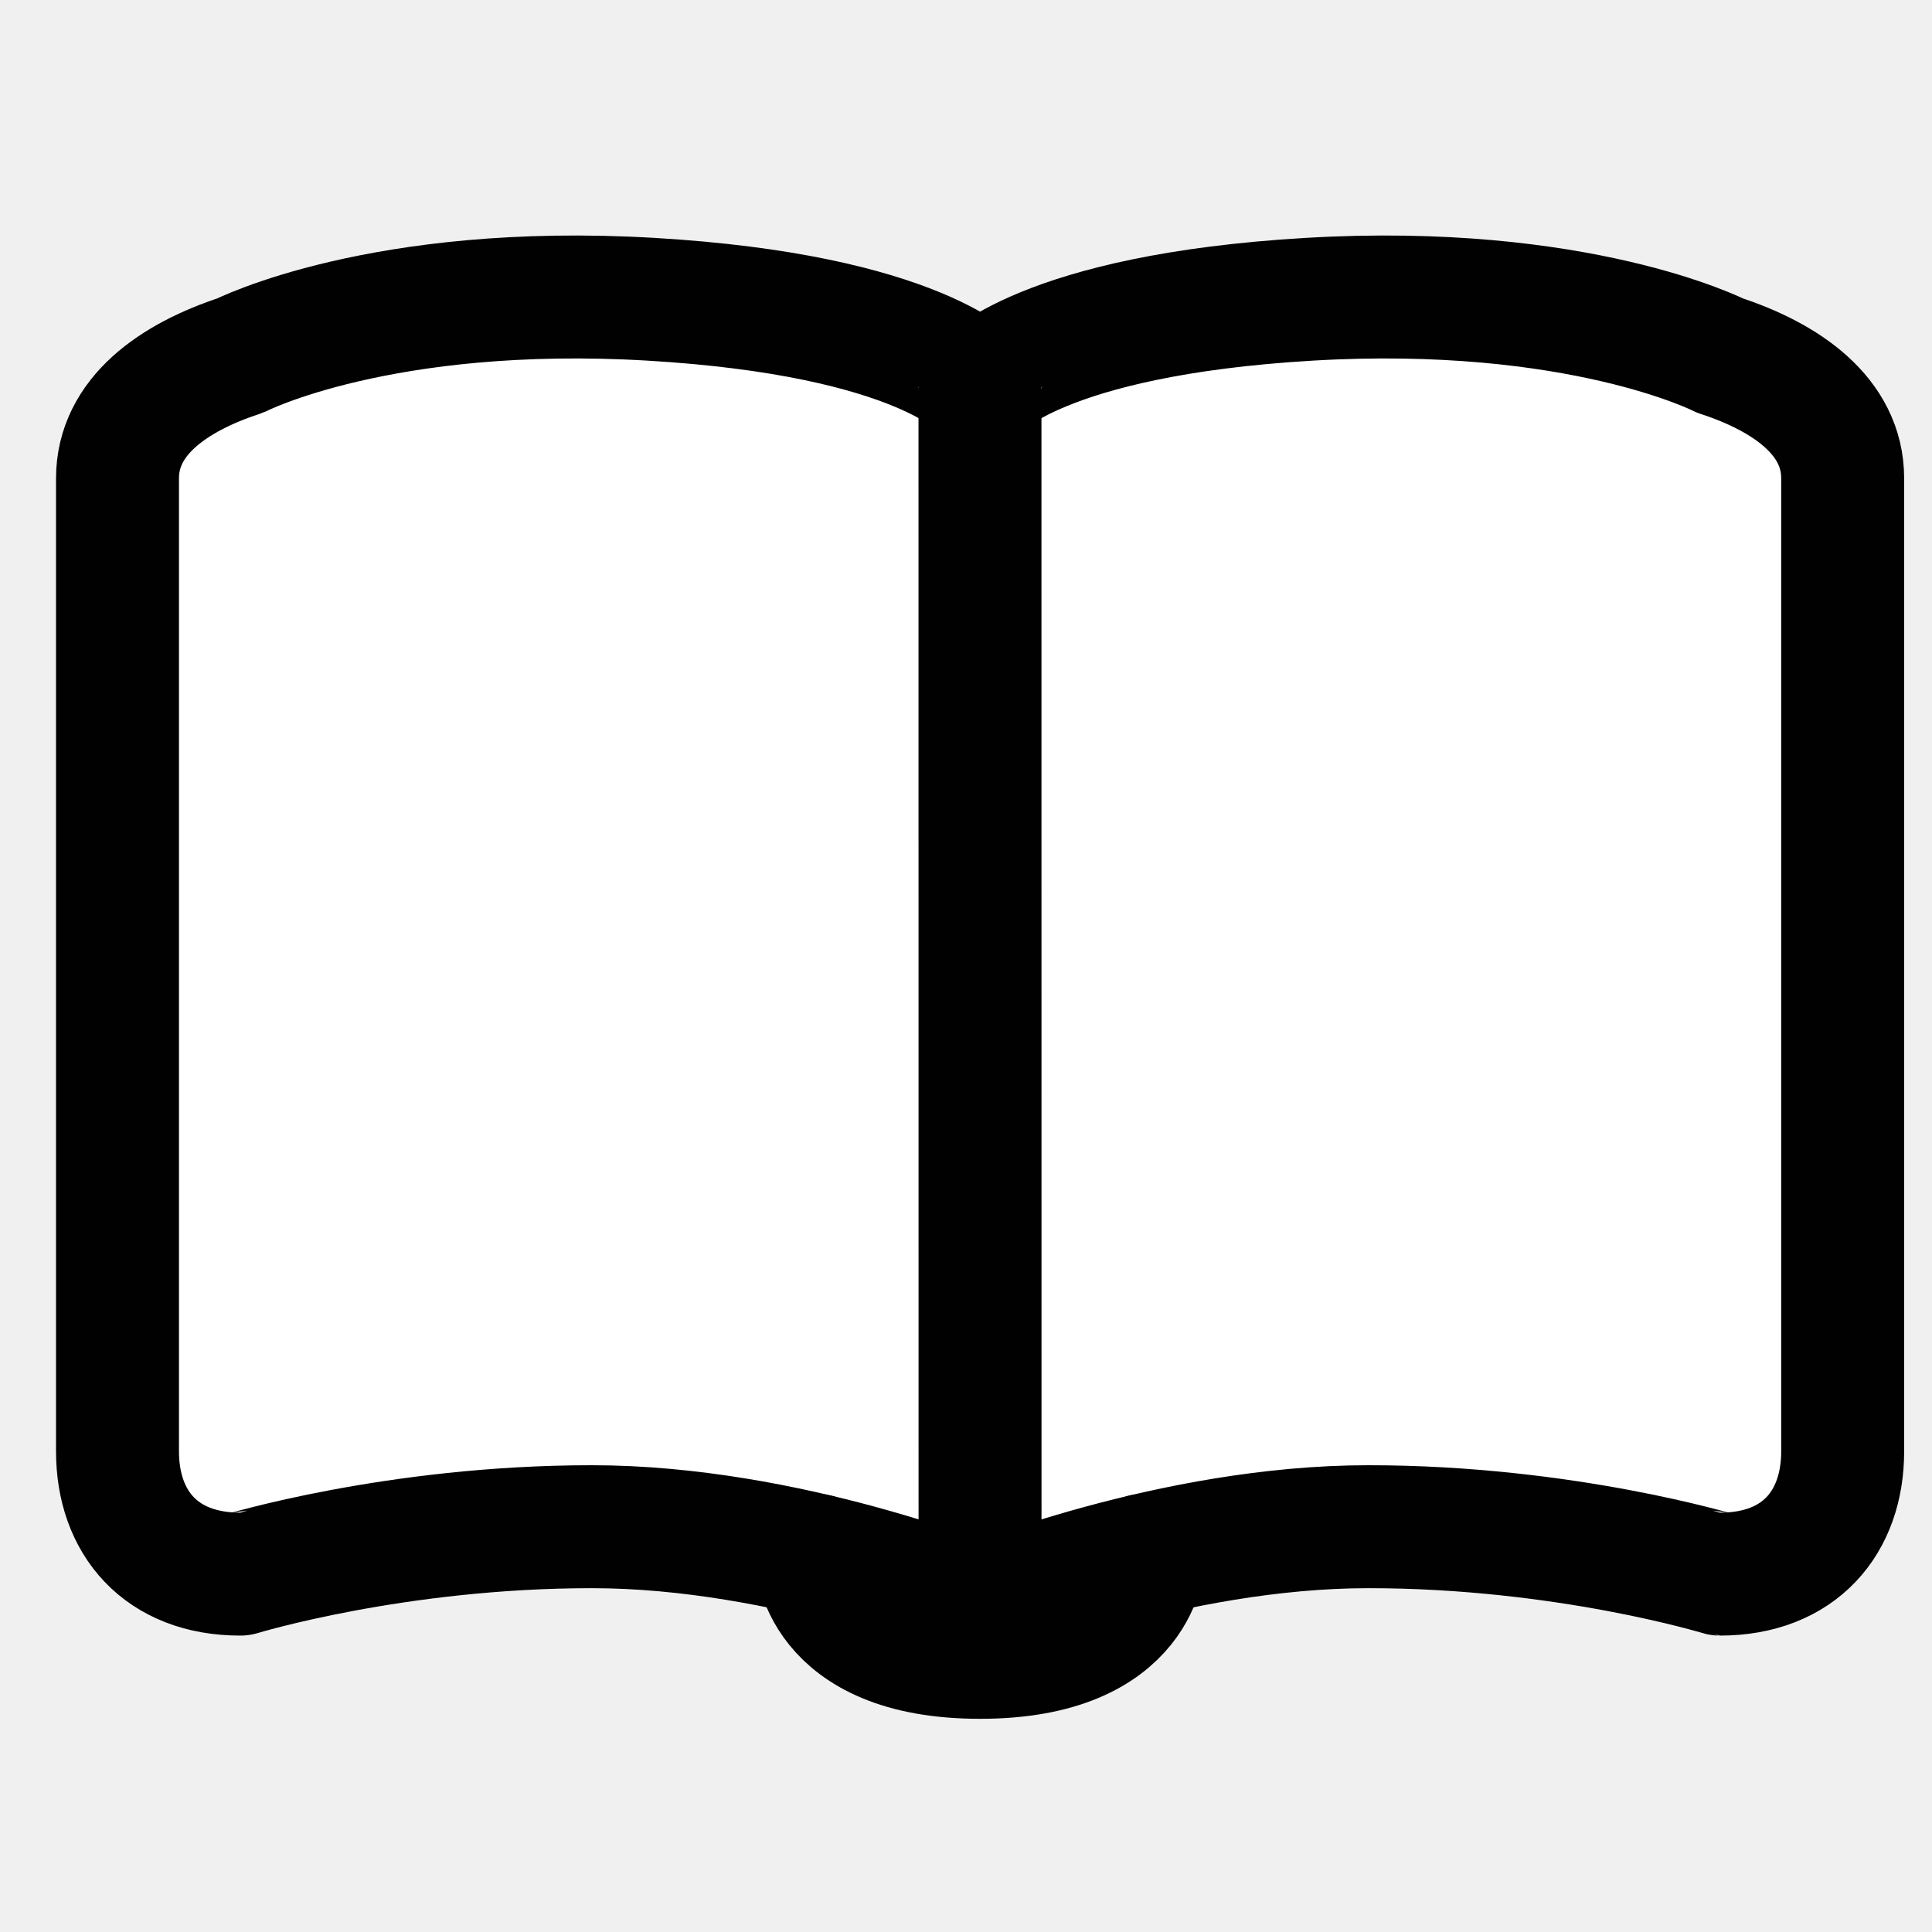
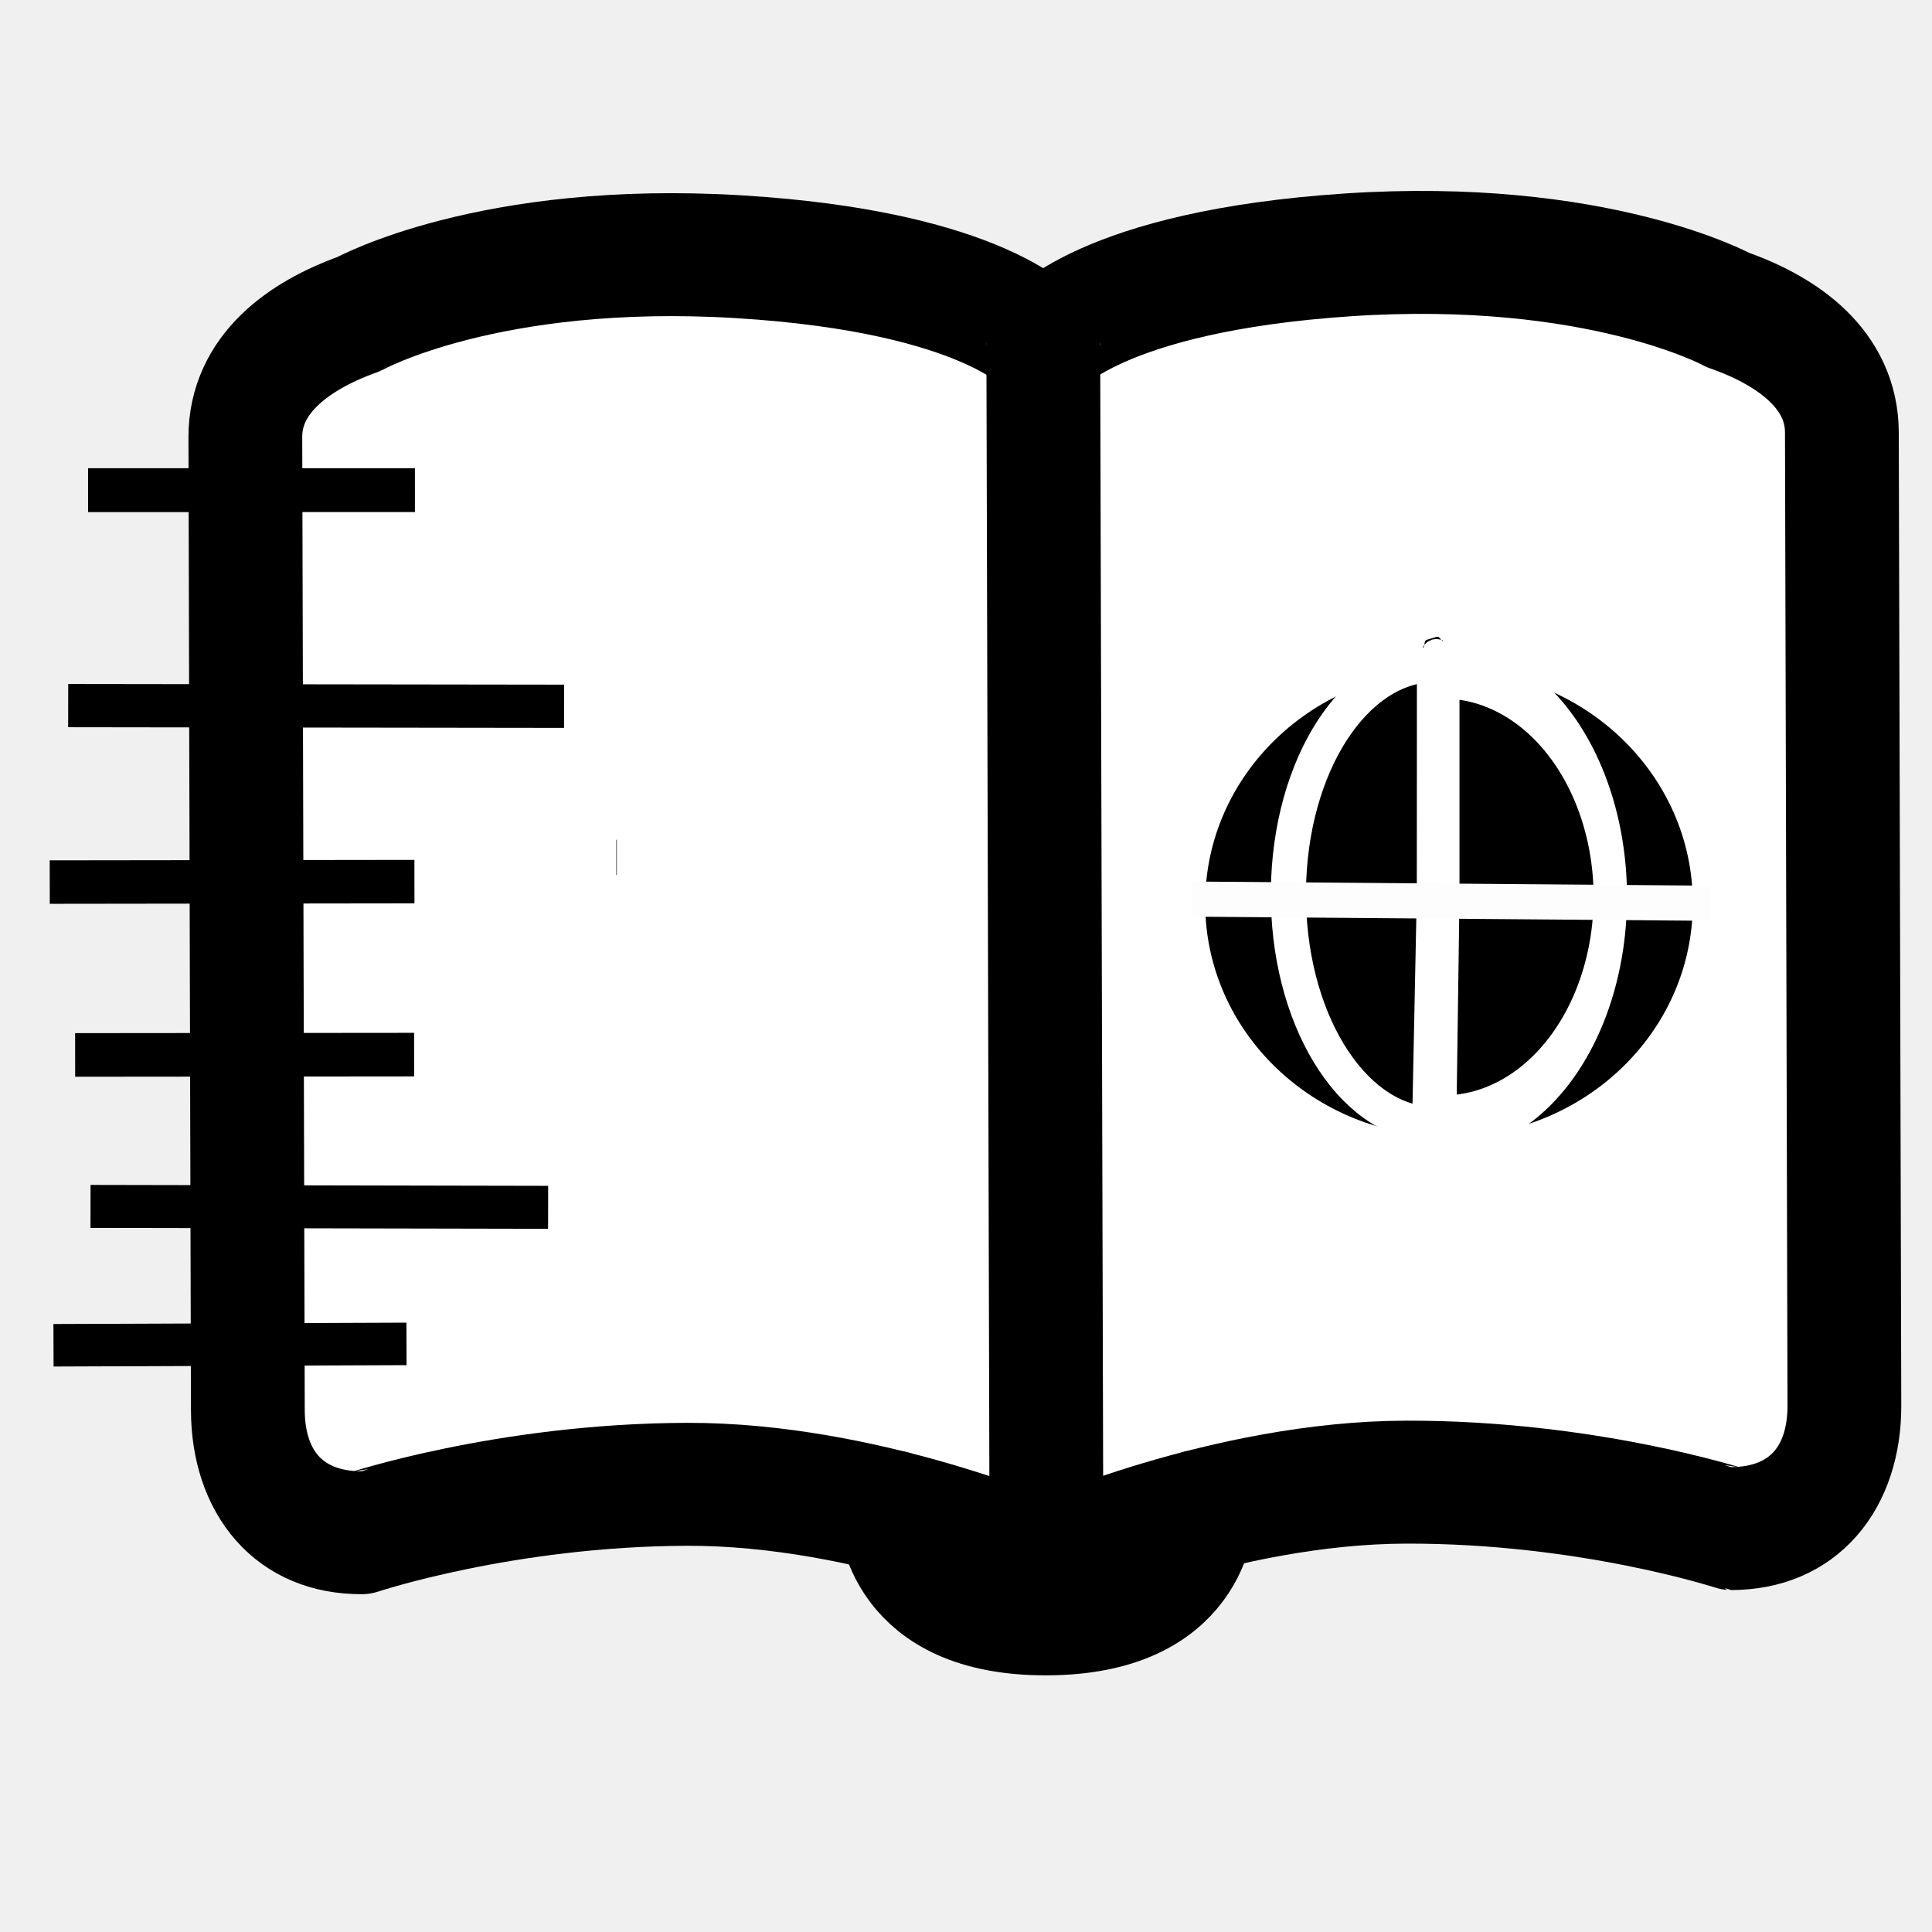
- <svg xmlns="http://www.w3.org/2000/svg" enable-background="new 0 0 55 55" height="55px" version="1.1" viewBox="0 0 55 55" width="55px" x="0px" xml:space="preserve" y="0px">
-   <g display="block" id="activity-read">
-     <path d="M27.904,11.023h-0.002   c0-0.002-1.71-2.053-9.376-2.504C10.86,8.07,6.843,10.121,6.84,10.122c-1.898,0.619-3.495,1.735-3.495,3.494v27.702   c0,2.025,1.235,3.494,3.495,3.494c0.003,0,4.41-1.35,10.004-1.35c5.589-0.001,11.061,2.253,11.061,2.253" display="inline" fill="#FFFFFF" stroke="#010101" stroke-linejoin="round" stroke-width="3.5" />
-     <path d="M27.898,11.023   L27.898,11.023c0-0.002,1.715-2.053,9.377-2.504c7.668-0.449,11.686,1.602,11.688,1.603c1.897,0.619,3.494,1.735,3.494,3.494   v27.702c0,2.025-1.233,3.494-3.494,3.494c-0.003,0-4.409-1.35-10.004-1.35c-5.589-0.001-11.062,2.253-11.062,2.253" display="inline" fill="#FFFFFF" stroke="#010101" stroke-linejoin="round" stroke-width="3.5" />
-     <line display="inline" fill="none" stroke="#010101" stroke-linecap="round" stroke-linejoin="round" stroke-width="3.5" x1="27.898" x2="27.9" y1="11.023" y2="45.717" />
-     <path d="   M32.566,44.275c0,0-0.031,2.906-4.666,2.906c-4.632,0-4.663-2.906-4.663-2.906" display="inline" fill="none" stroke="#010101" stroke-linecap="round" stroke-linejoin="round" stroke-width="3.5" />
+ <svg xmlns="http://www.w3.org/2000/svg" enable-background="new 0 0 55 55" height="55px" version="1.1" viewBox="0 0 55 55" width="55px" x="0px" xml:space="preserve" y="0px" id="svg2441">
+   <defs id="defs2453" />
+   <g display="block" id="activity-read" transform="matrix(0.9254349,-2.7858121e-3,2.5780978e-3,0.9999961,3.853889,-1.159602)" style="display:block">
+     <path d="M 27.904,11.023 L 27.902,11.023 C 27.902,11.021 26.192,8.97 18.526,8.519 C 10.86,8.07 6.843,10.121 6.84,10.122 C 4.942,10.741 3.345,11.857 3.345,13.616 L 3.345,41.318 C 3.345,43.343 4.58,44.812 6.84,44.812 C 6.843,44.812 11.25,43.462 16.844,43.462 C 22.433,43.461 27.905,45.715 27.905,45.715" display="inline" id="path2444" style="fill:#FFFFFF;stroke:#000000;stroke-width:3.5;stroke-linejoin:round;display:inline" />
+     <path d="M 27.898,11.023 L 27.898,11.023 C 27.898,11.021 29.613,8.97 37.275,8.519 C 44.943,8.07 48.961,10.121 48.963,10.122 C 50.86,10.741 52.457,11.857 52.457,13.616 L 52.457,41.318 C 52.457,43.343 51.224,44.812 48.963,44.812 C 48.96,44.812 44.554,43.462 38.959,43.462 C 33.37,43.461 27.897,45.715 27.897,45.715" display="inline" id="path2446" style="fill:#FFFFFF;stroke:#000000;stroke-width:3.5;stroke-linejoin:round;display:inline" />
+     <line display="inline" x1="27.898" x2="27.9" y1="11.023" y2="45.717" id="line2448" style="fill:none;stroke:#000000;stroke-width:3.5;stroke-linecap:round;stroke-linejoin:round;display:inline" />
+     <path d="M 32.566,44.275 C 32.566,44.275 32.535,47.181 27.9,47.181 C 23.268,47.181 23.237,44.275 23.237,44.275" display="inline" id="path2450" style="fill:none;stroke:#000000;stroke-width:3.5;stroke-linecap:round;stroke-linejoin:round;display:inline" />
  </g>
+   <path style="fill:#000000;fill-opacity:1;stroke:#ffffff;stroke-linecap:square;stroke-linejoin:bevel;stroke-opacity:1" id="path2461" d="M 54.762,24.643 A 7.44,7.143 0 1 1 39.881,24.643 A 7.44,7.143 0 1 1 54.762,24.643 z" transform="translate(-6.071429,1.071429)" />
+   <path style="fill:#FFFFFF;fill-opacity:1;stroke:#000000;stroke-linecap:square;stroke-linejoin:bevel;stroke-opacity:1" id="path2471" d="M 40.952,18.631 A 0.06,0.06 0 0 1 40.843,18.664 L 40.893,18.631 z" />
+   <path style="fill:#000000;fill-opacity:1;stroke:#ffffff;stroke-linecap:square;stroke-linejoin:bevel;stroke-opacity:1" id="path2487" d="M 16.89,30.949 A 4.167,6.548 0 0 1 17.027,17.857 L 17.024,24.405 z" transform="translate(23.80952,1.059524)" />
+   <path style="fill:#FFFFFF;fill-opacity:1;stroke:#000000;stroke-linecap:square;stroke-linejoin:bevel;stroke-opacity:1" id="path2489" d="M 17.546,24.405 A 0.417,0 0 0 1 17.56,24.405 L 17.56,24.405 z" />
+   <path style="fill:#000000;fill-opacity:1;stroke:#ffffff;stroke-linecap:square;stroke-linejoin:bevel;stroke-opacity:1" id="path2493" d="M -19.286,5.833 A 5,3.929 0 1 1 -19.381,13.69 L -19.286,9.762 z" transform="matrix(0.9506925,0,0,1.646811,59.40808,9.459699)" />
+   <path style="fill:none;fill-rule:evenodd;stroke:#fdfdfd;stroke-width:1px;stroke-linecap:butt;stroke-linejoin:miter;stroke-opacity:1" d="M 33.929,25.595 C 48.69,25.714 48.69,25.714 48.69,25.714" id="path2497" />
+   <path style="fill:none;fill-rule:evenodd;stroke:#000000;stroke-width:1.237px;stroke-linecap:butt;stroke-linejoin:miter;stroke-opacity:1" d="M 1.416,25.111 C 11.798,25.098 11.798,25.098 11.798,25.098" id="path2549" />
+   <path style="fill:none;fill-rule:evenodd;stroke:#000000;stroke-width:1.21px;stroke-linecap:butt;stroke-linejoin:miter;stroke-opacity:1" d="M 1.523,38.297 C 11.572,38.258 11.572,38.258 11.572,38.258" id="path2553" />
+   <path style="fill:none;fill-rule:evenodd;stroke:#000000;stroke-width:1.241px;stroke-linecap:butt;stroke-linejoin:miter;stroke-opacity:1" d="M 2.139,30.032 C 11.789,30.023 11.789,30.023 11.789,30.023" id="path2555" />
+   <path style="fill:none;fill-rule:evenodd;stroke:#000000;stroke-width:1.231px;stroke-linecap:butt;stroke-linejoin:miter;stroke-opacity:1" d="M 1.941,20.087 L 16.058,20.106" id="path2561" />
+   <path style="fill:none;fill-rule:evenodd;stroke:#000000;stroke-width:1.224px;stroke-linecap:butt;stroke-linejoin:miter;stroke-opacity:1" d="M 2.577,34.344 C 15.604,34.37 15.604,34.37 15.604,34.37" id="path2563" />
+   <path style="fill:none;fill-rule:evenodd;stroke:#000000;stroke-width:1.249px;stroke-linecap:butt;stroke-linejoin:miter;stroke-opacity:1" d="M 2.507,13.954 C 11.812,13.953 11.812,13.953 11.812,13.953" id="path2405" />
</svg>
